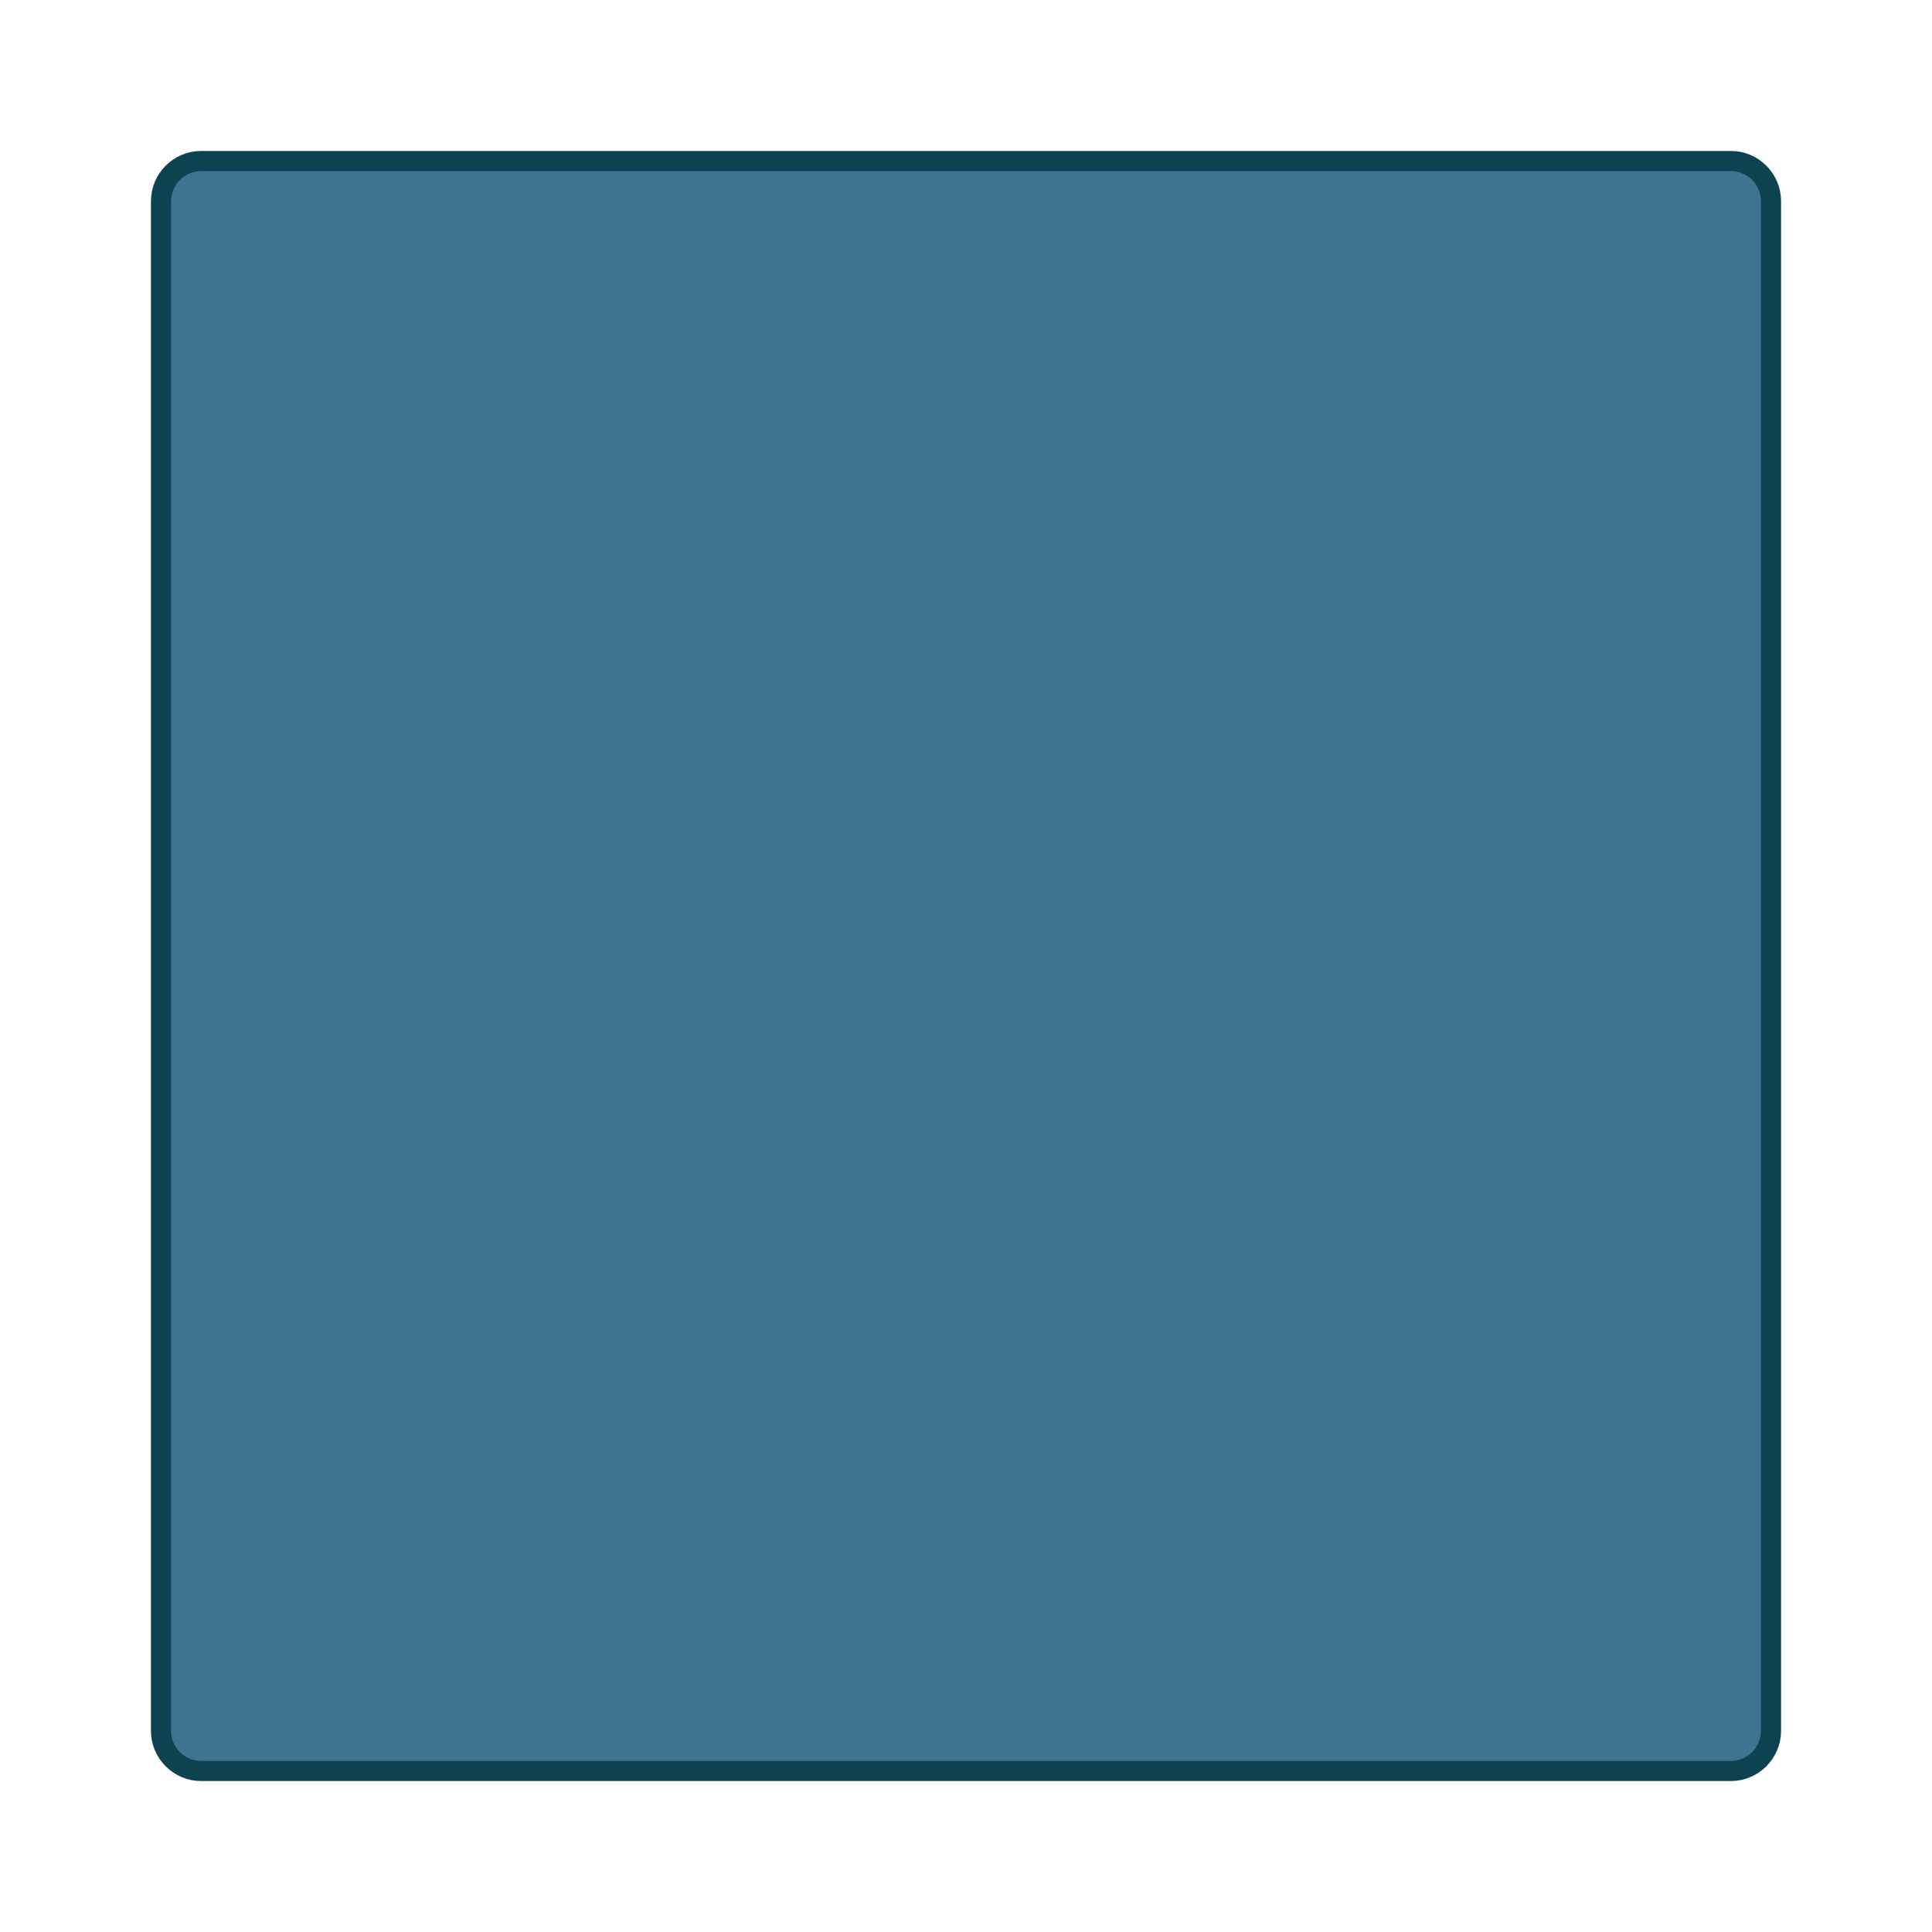
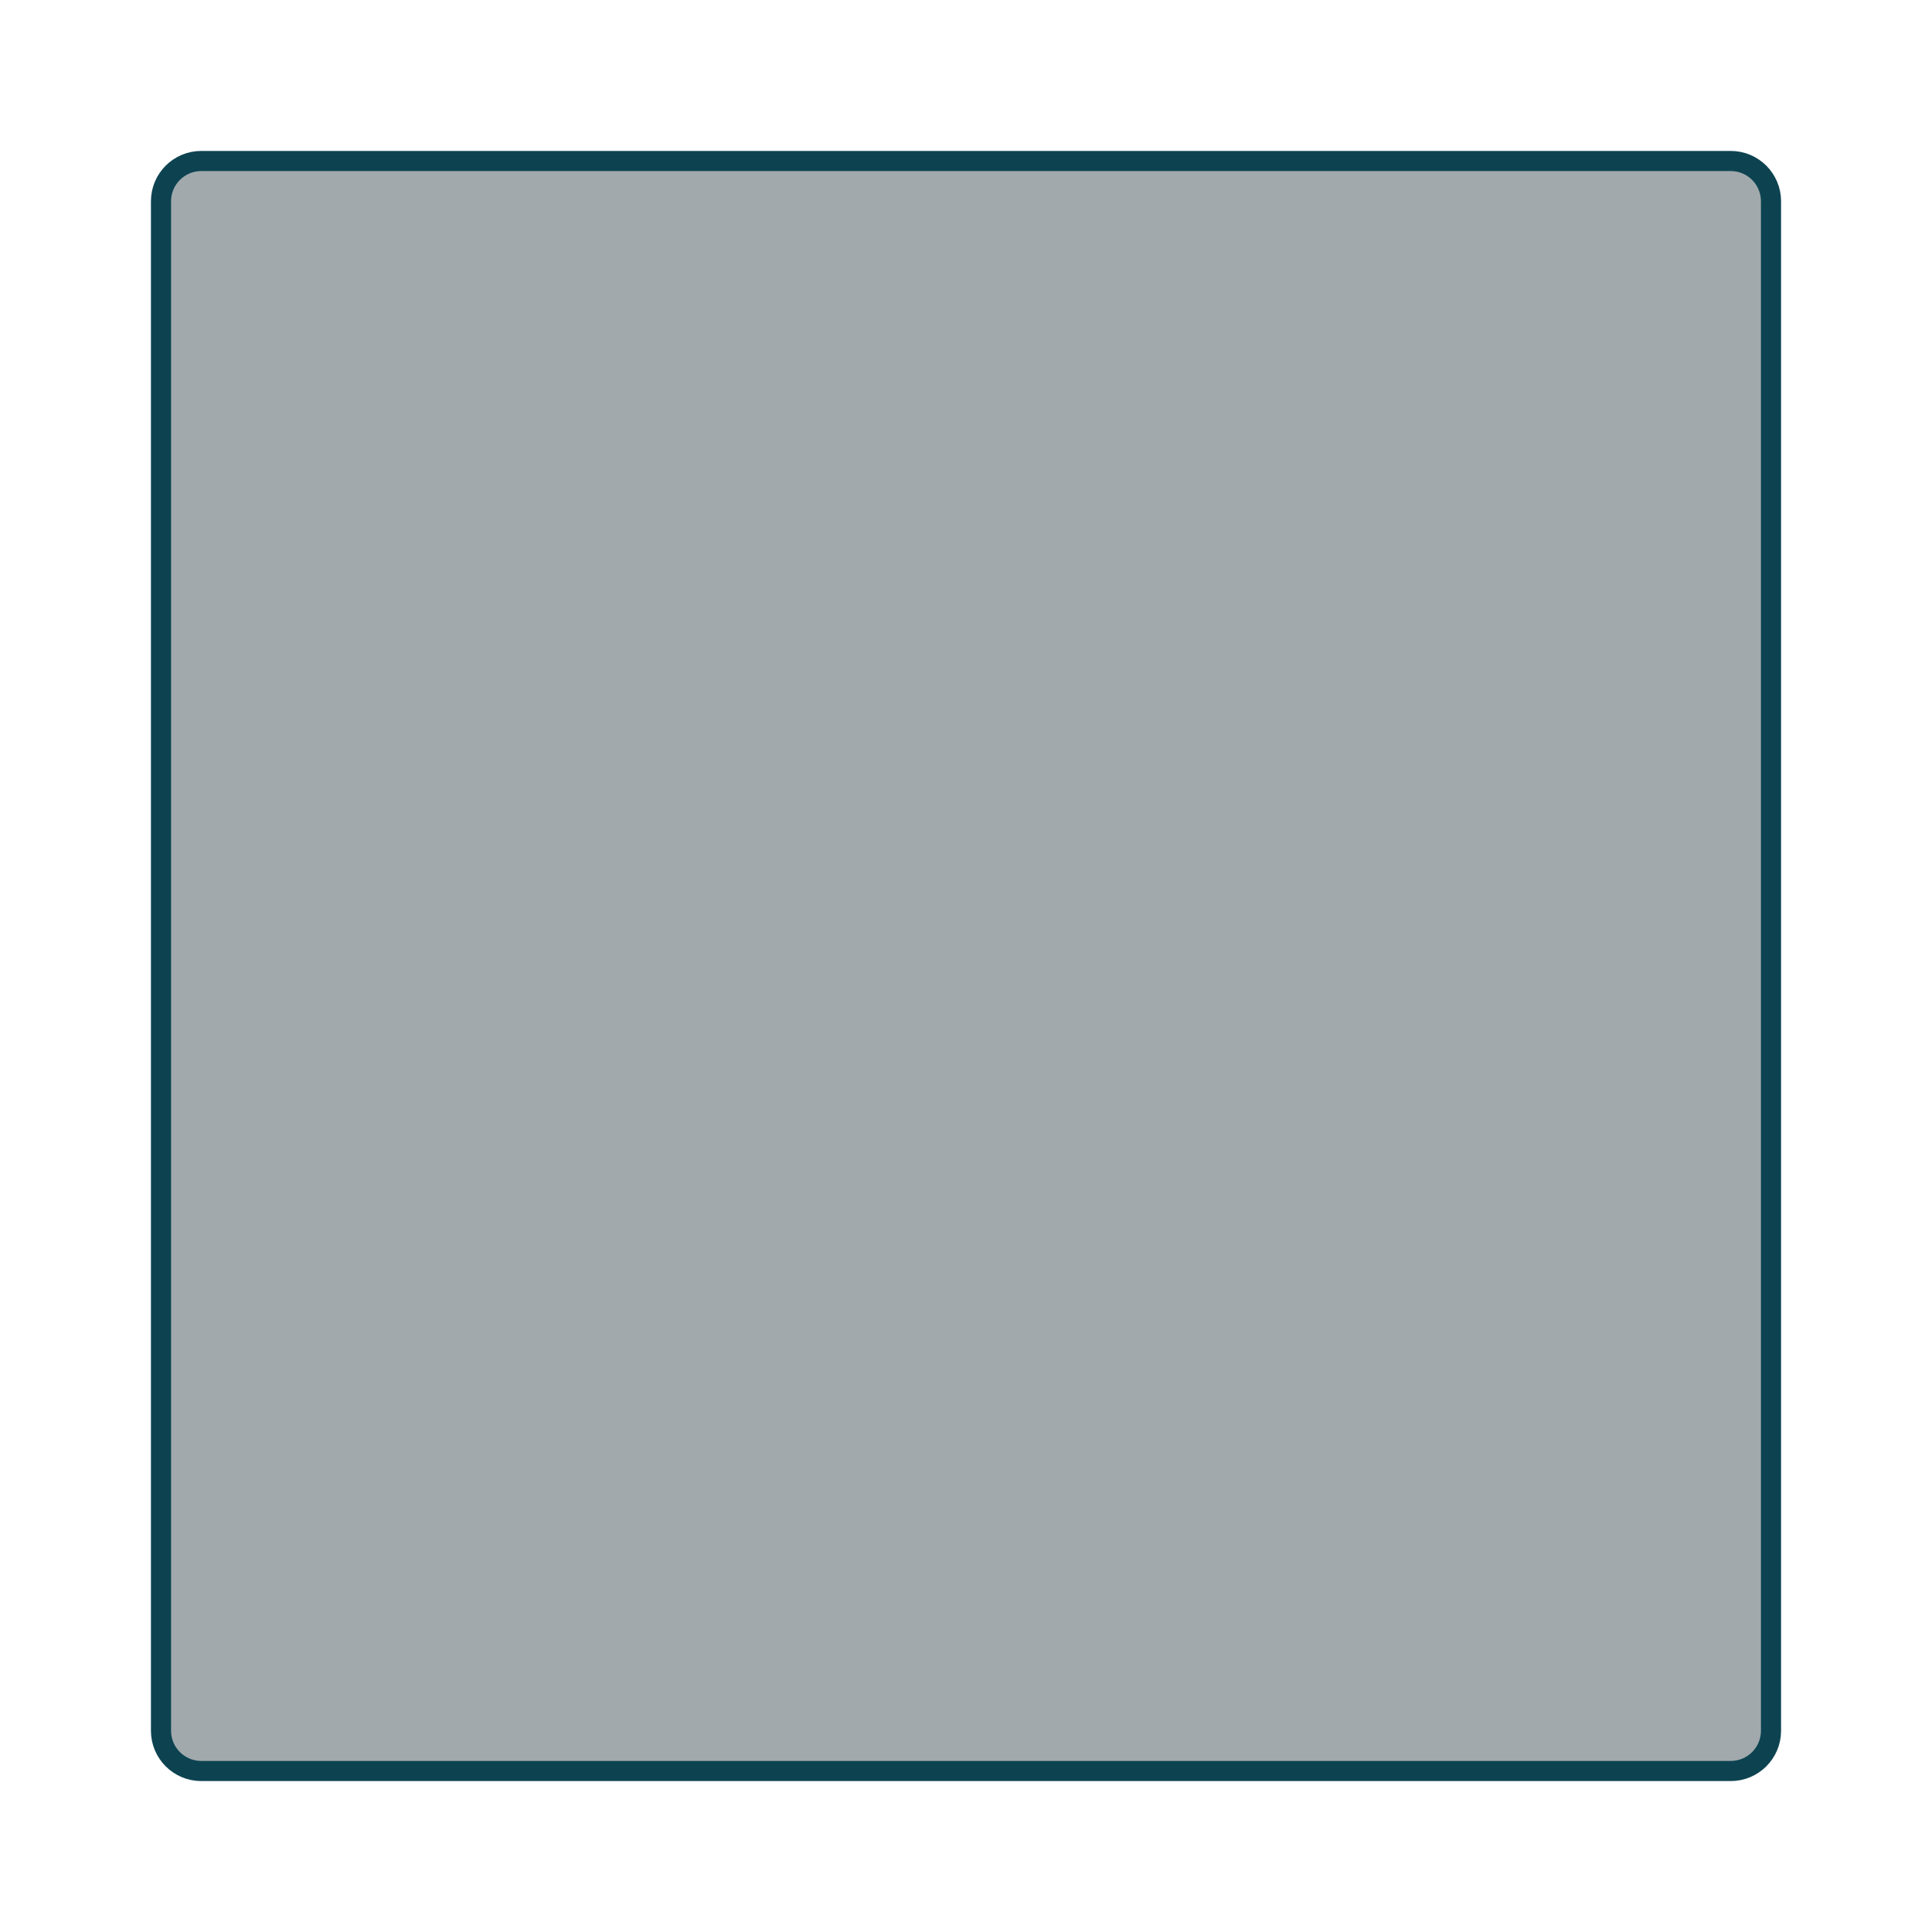
<svg xmlns="http://www.w3.org/2000/svg" id="stop-xxxhdpi" width="96" height="96">
-   <rect x="8" y="8" rx="2" ry="2" width="80" height="80" style="fill:#3e748f;stroke:#0d4351;stroke-width:1;opacity:1.0" />
+   <rect x="8" y="8" rx="2" ry="2" width="80" height="80" style="fill:#a1a9ad;stroke:#0d4351;stroke-width:1;opacity:1.0" />
</svg>
